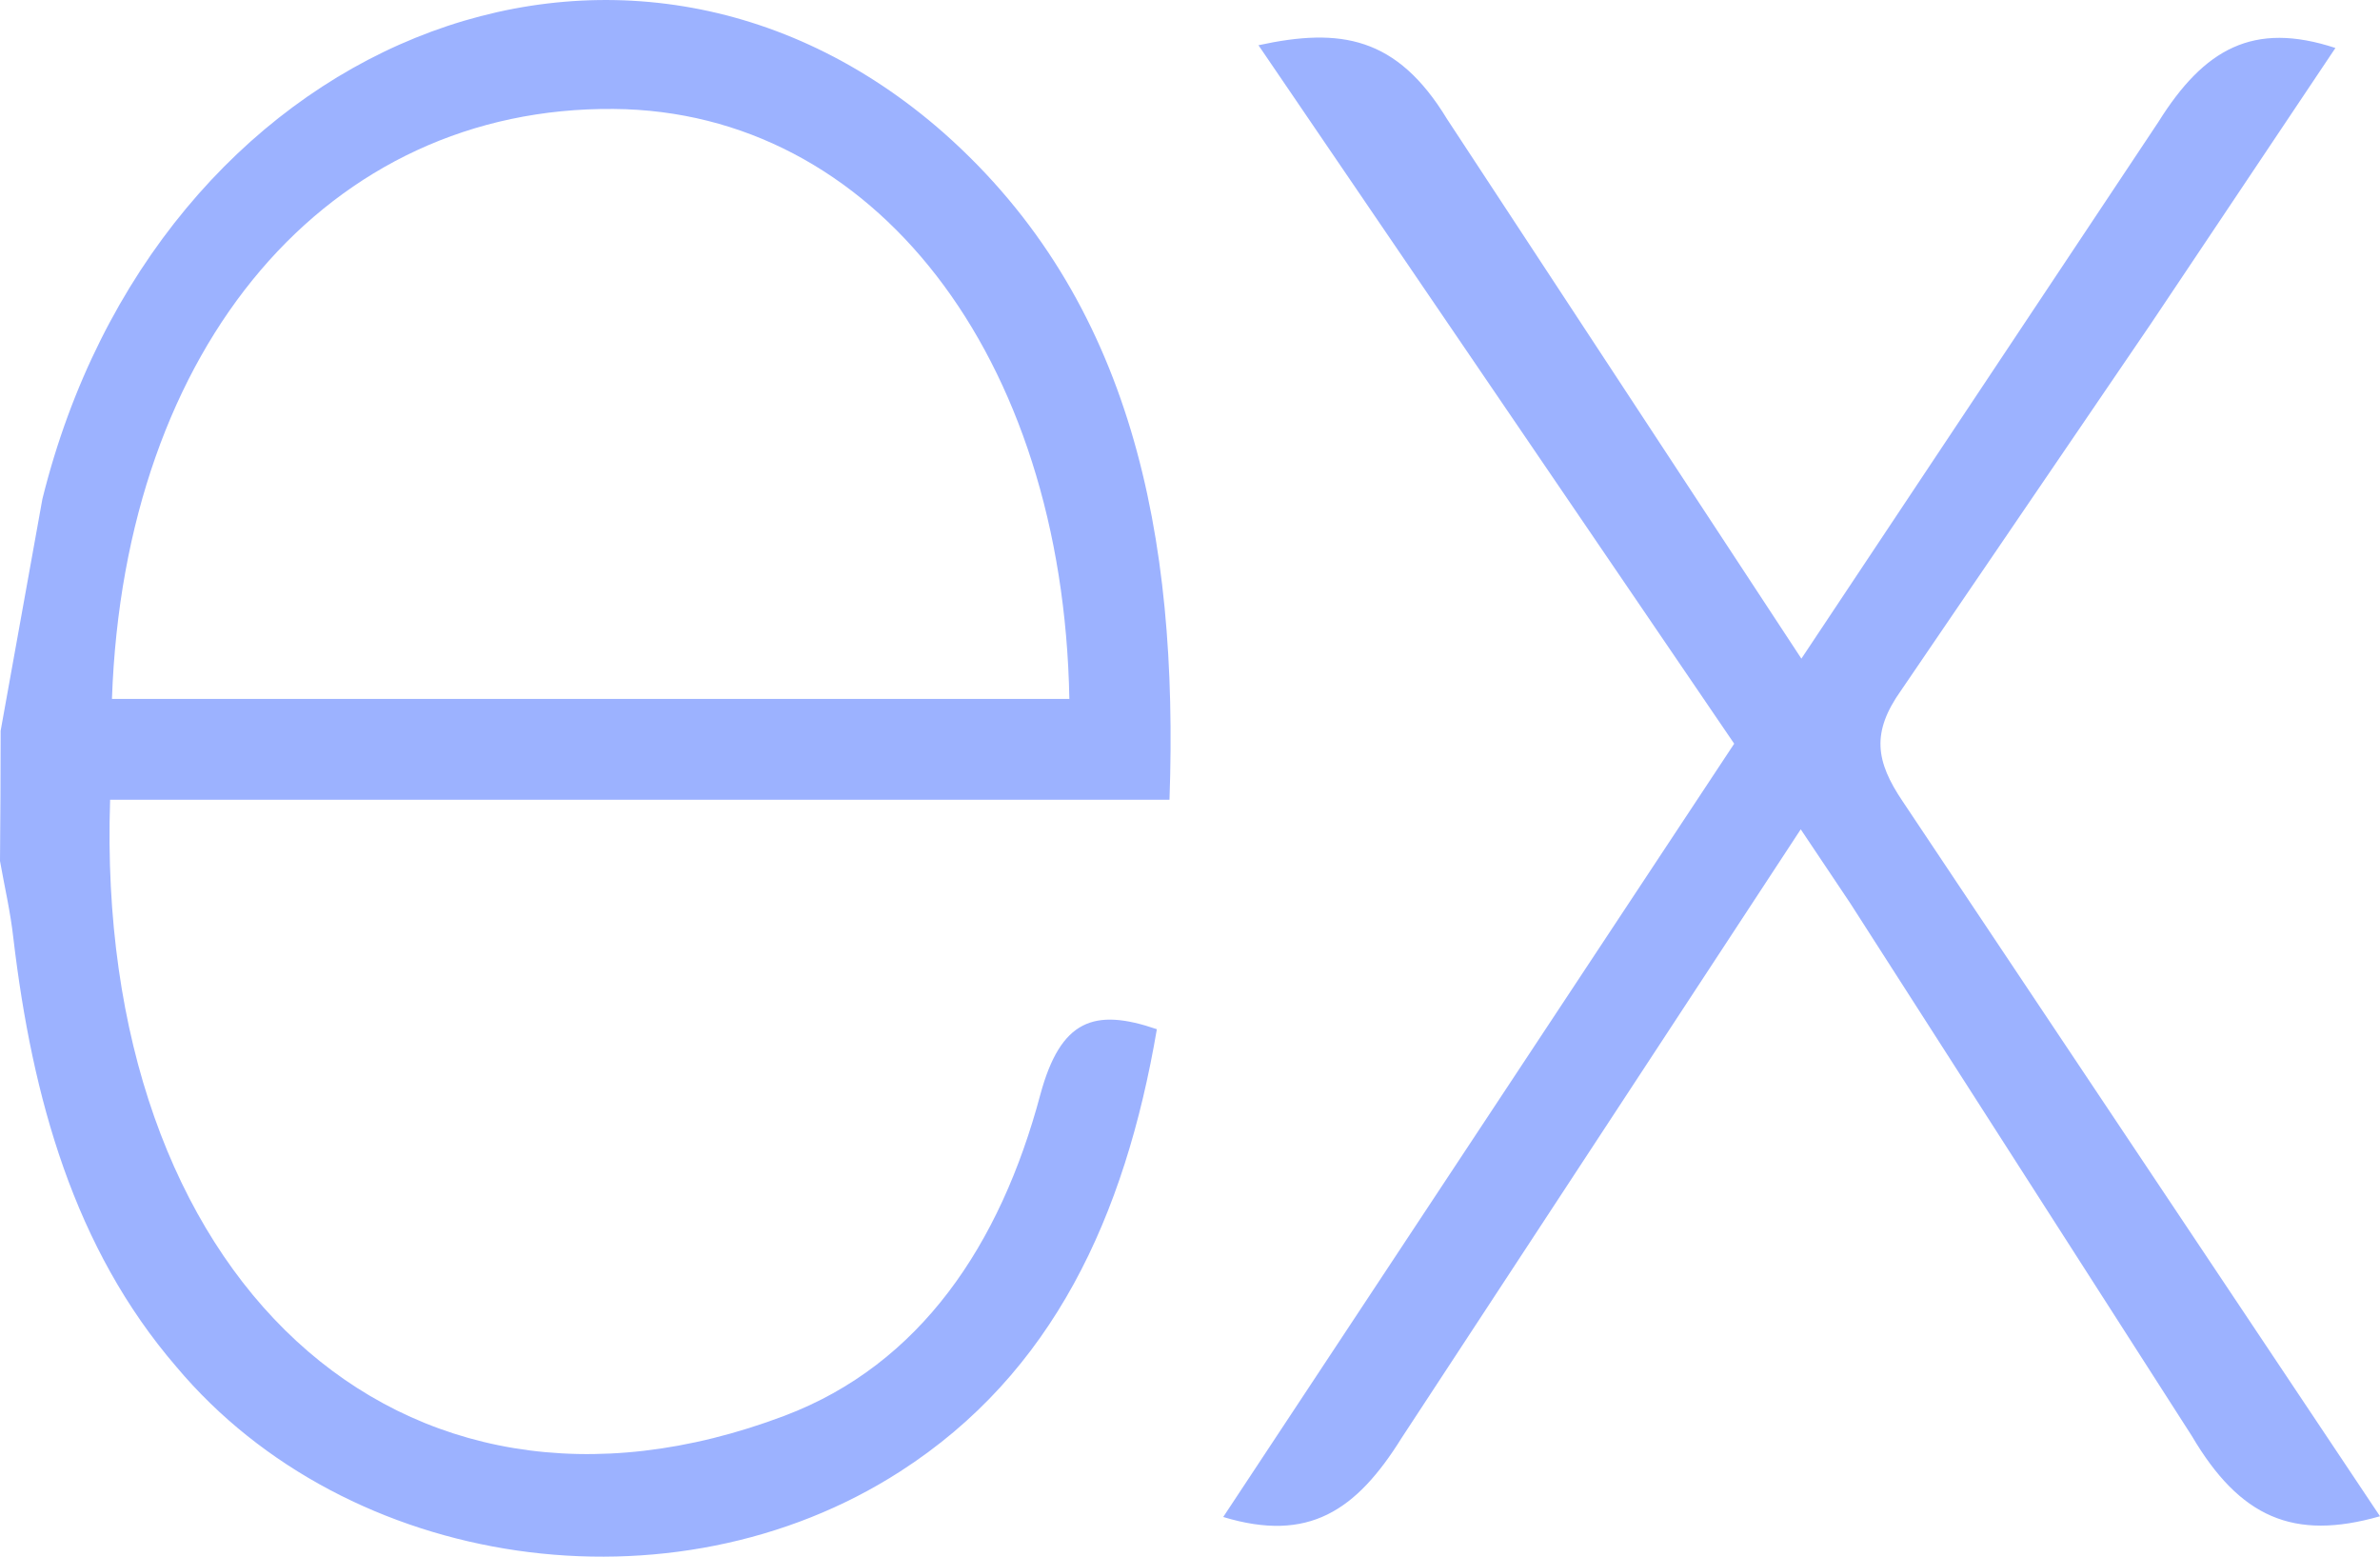
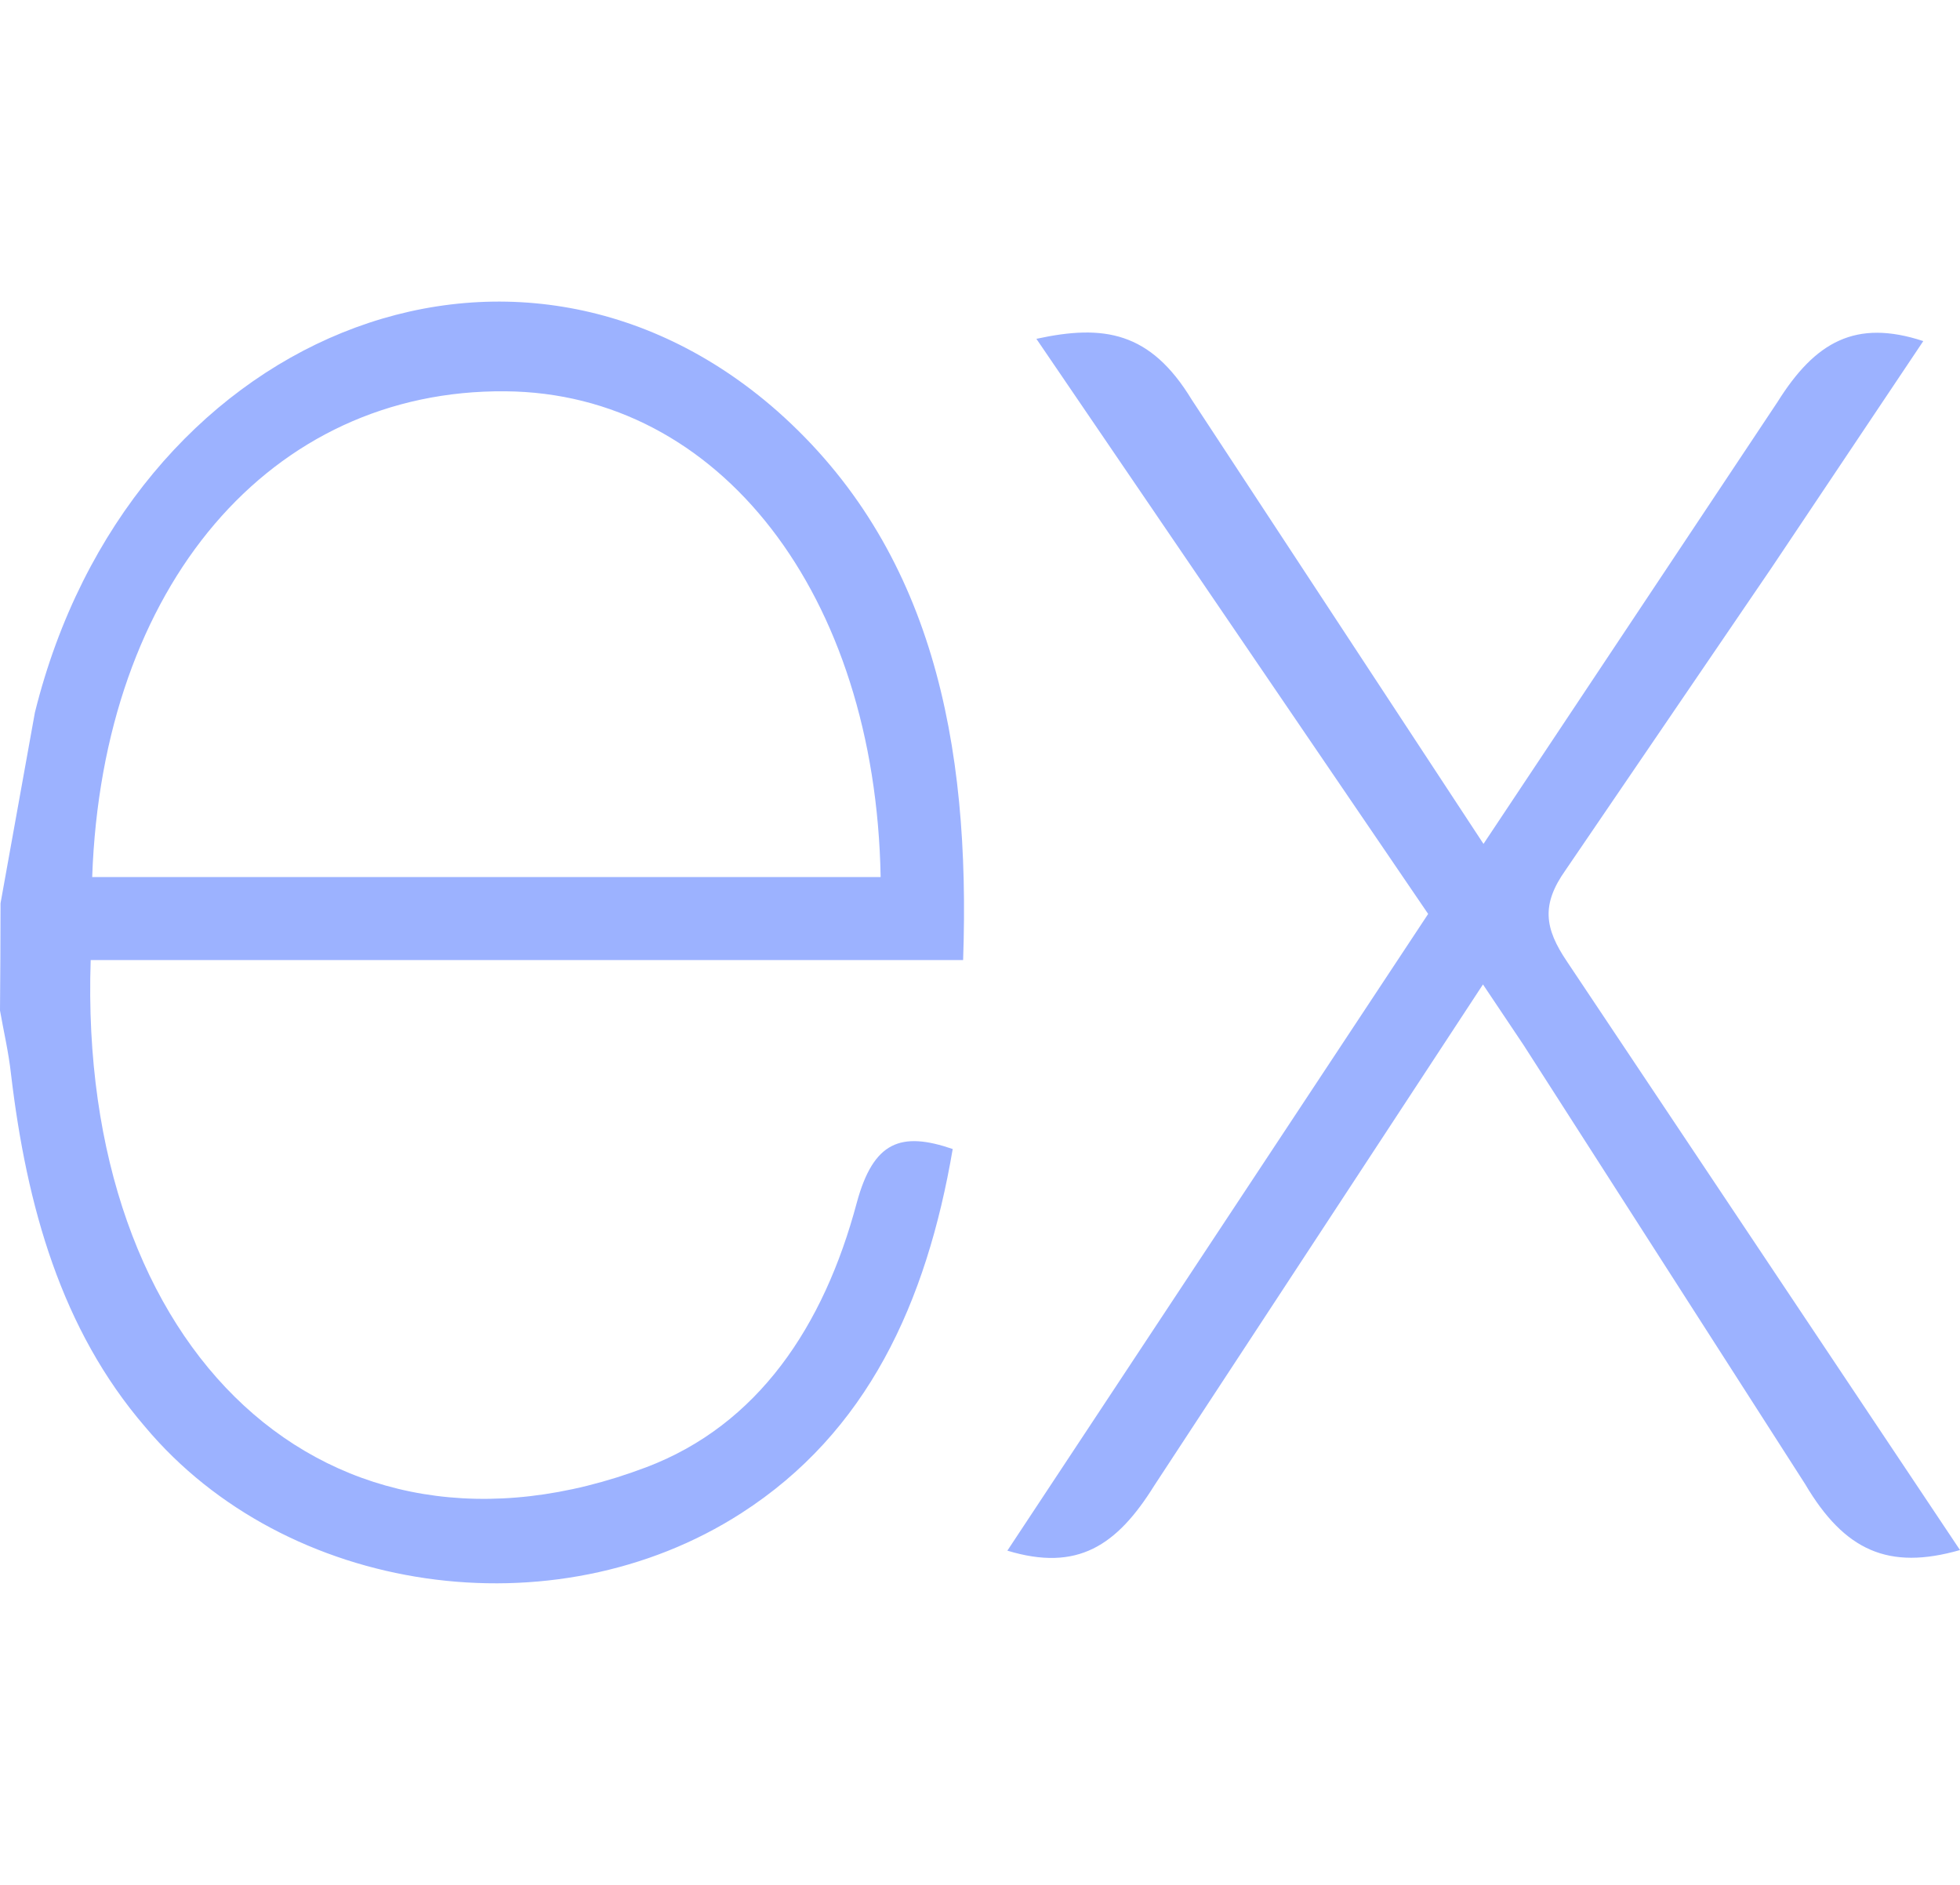
- <svg xmlns="http://www.w3.org/2000/svg" width="26" height="17" viewBox="0 0 26 17" fill="none">
+ <svg xmlns="http://www.w3.org/2000/svg" width="26" height="25" viewBox="0 0 26 17" fill="none">
  <path d="M26 16.559C25.054 16.83 24.469 16.571 23.945 15.683L20.212 9.863L19.672 9.057L15.313 15.702C14.815 16.502 14.293 16.849 13.363 16.567L18.945 8.122L13.748 0.494C14.642 0.299 15.26 0.398 15.808 1.3L19.679 7.193L23.579 1.332C24.079 0.533 24.616 0.229 25.513 0.524L23.498 3.534L20.768 7.54C20.443 7.998 20.488 8.312 20.787 8.754L26 16.559ZM0.007 7.981L0.463 5.45C1.706 0.441 6.801 -1.64 10.314 1.455C12.367 3.275 12.877 5.85 12.776 8.734H1.203C1.029 13.926 4.345 17.06 8.572 15.461C10.055 14.9 10.928 13.591 11.365 11.954C11.587 11.134 11.954 11.005 12.638 11.24C12.289 13.288 11.501 14.998 9.835 16.069C7.347 17.671 3.794 17.153 1.926 14.926C0.812 13.633 0.353 11.996 0.146 10.246C0.114 9.956 0.049 9.681 0 9.403C0.004 8.929 0.007 8.456 0.007 7.982V7.981ZM1.224 7.633H11.682C11.614 3.879 9.54 1.212 6.705 1.19C3.593 1.162 1.358 3.765 1.223 7.633H1.224Z" fill="#9CB2FF" />
</svg>
